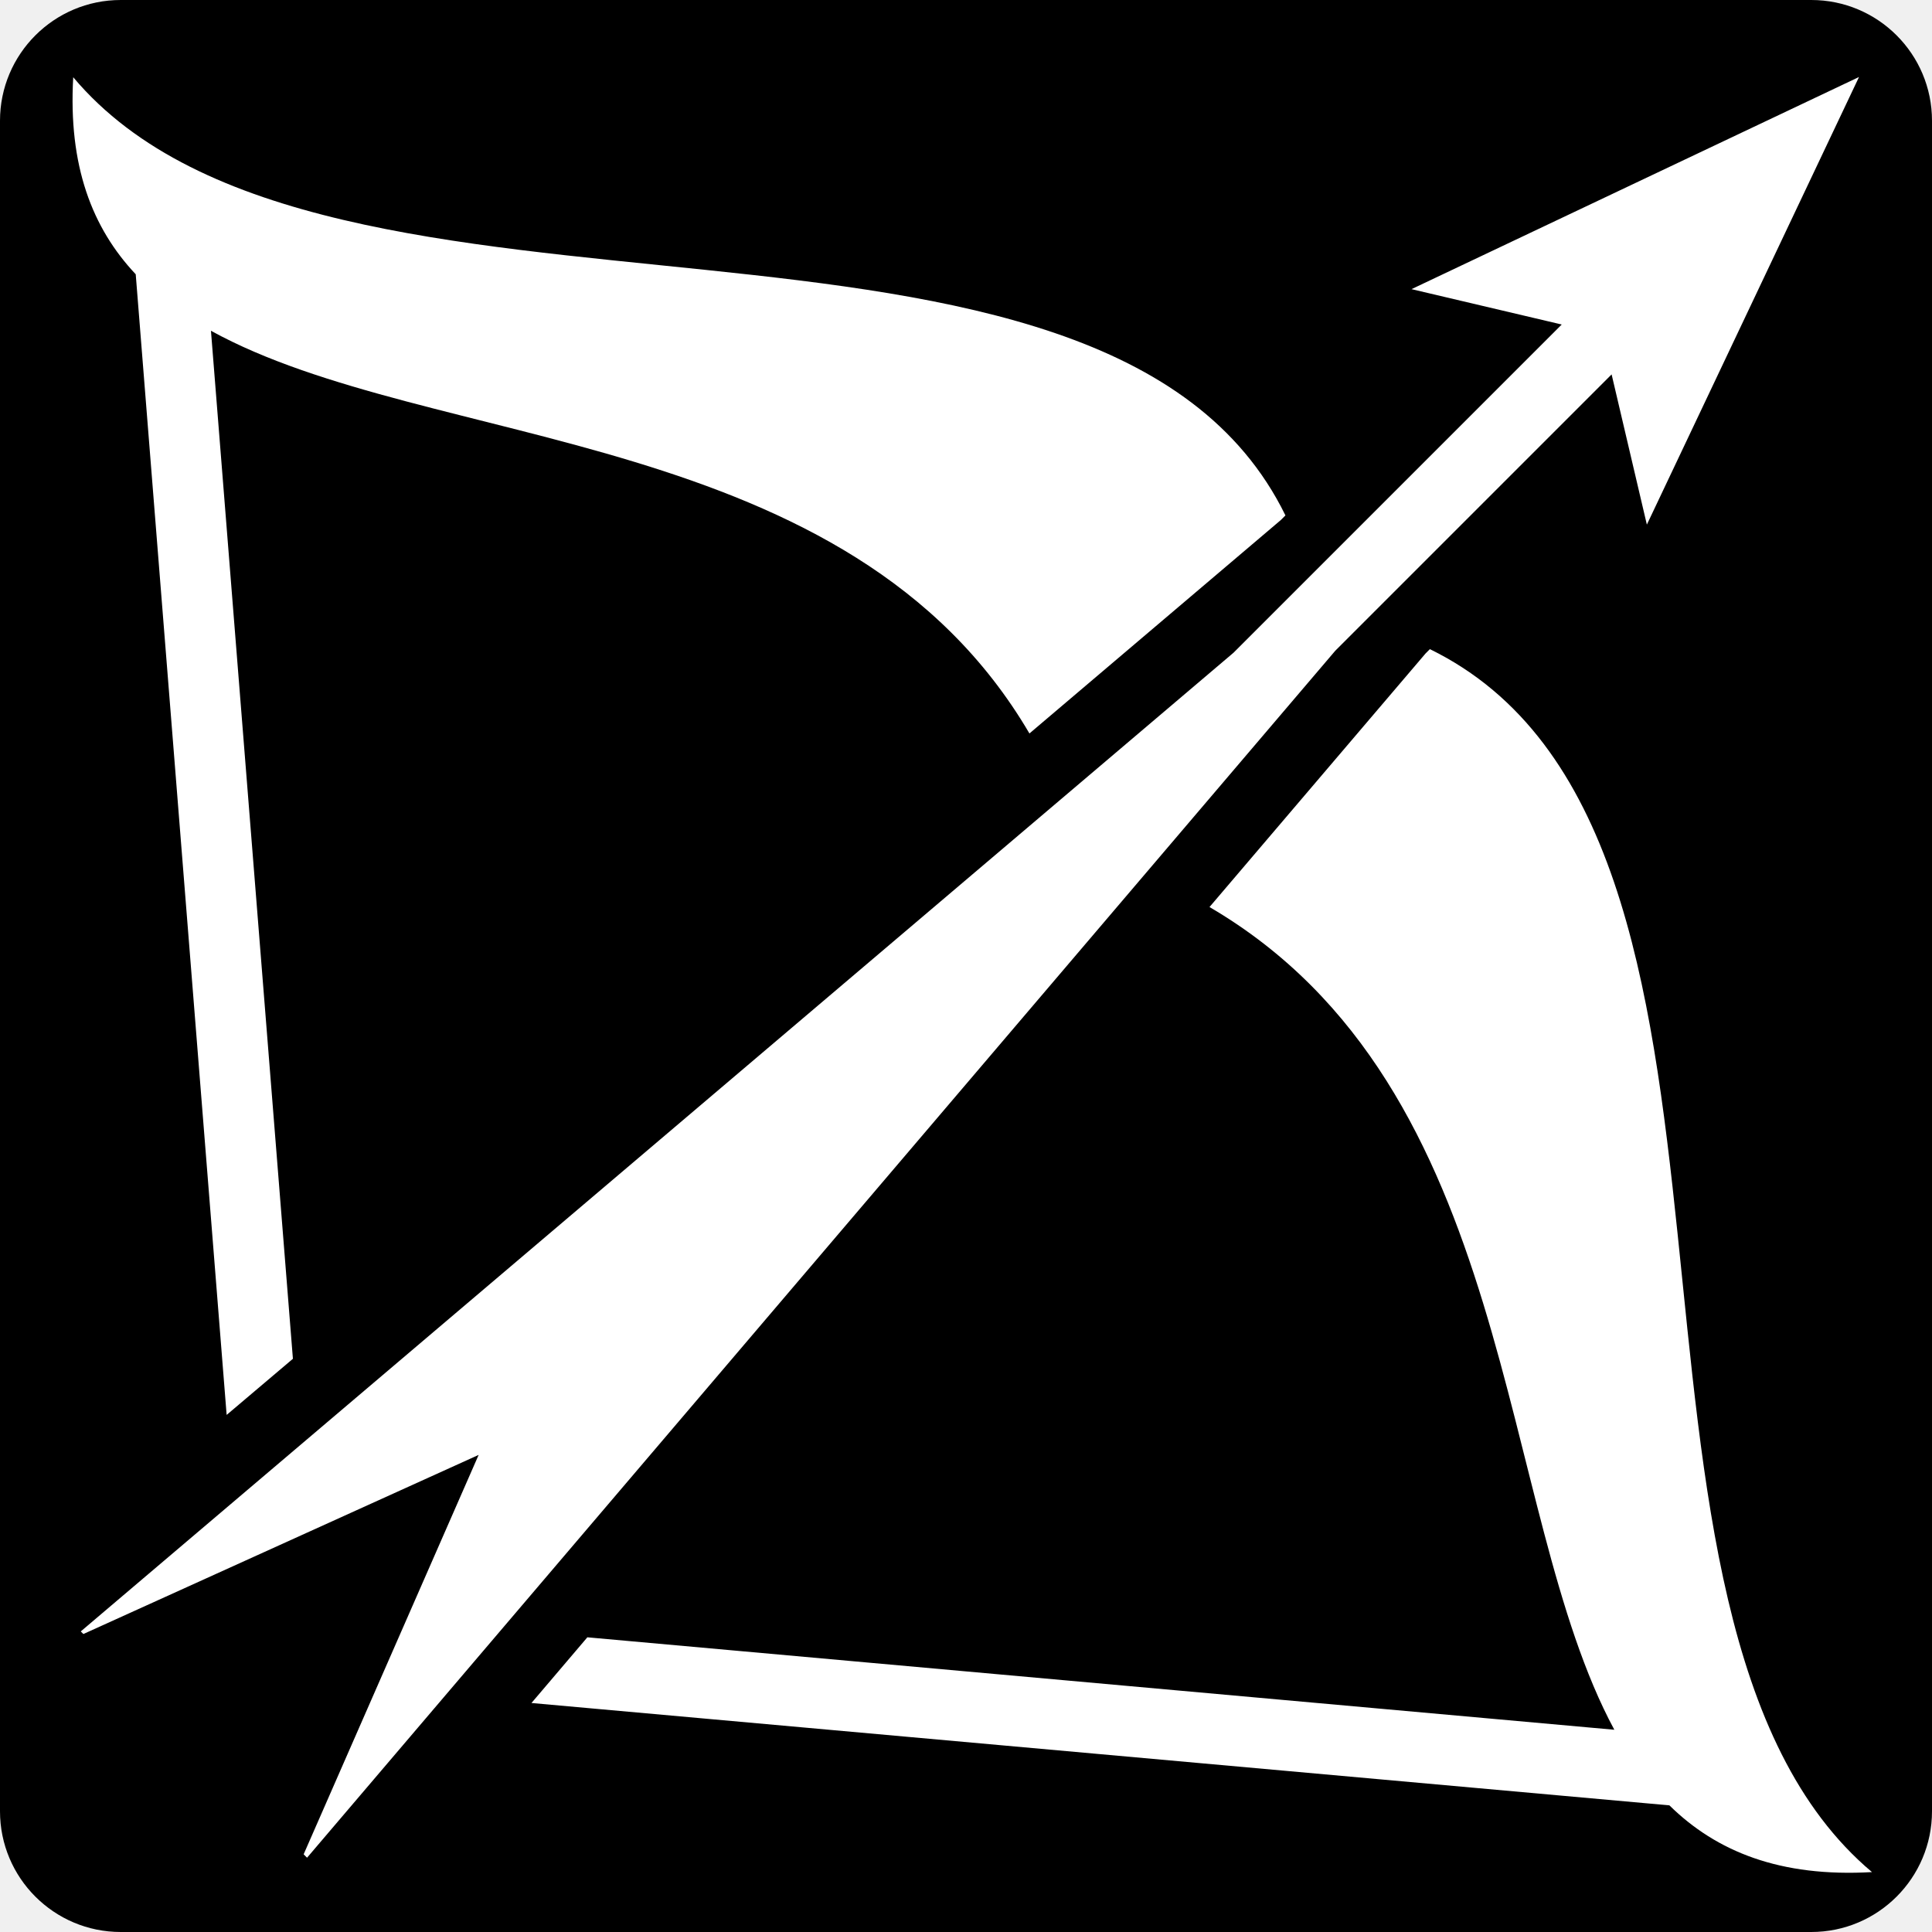
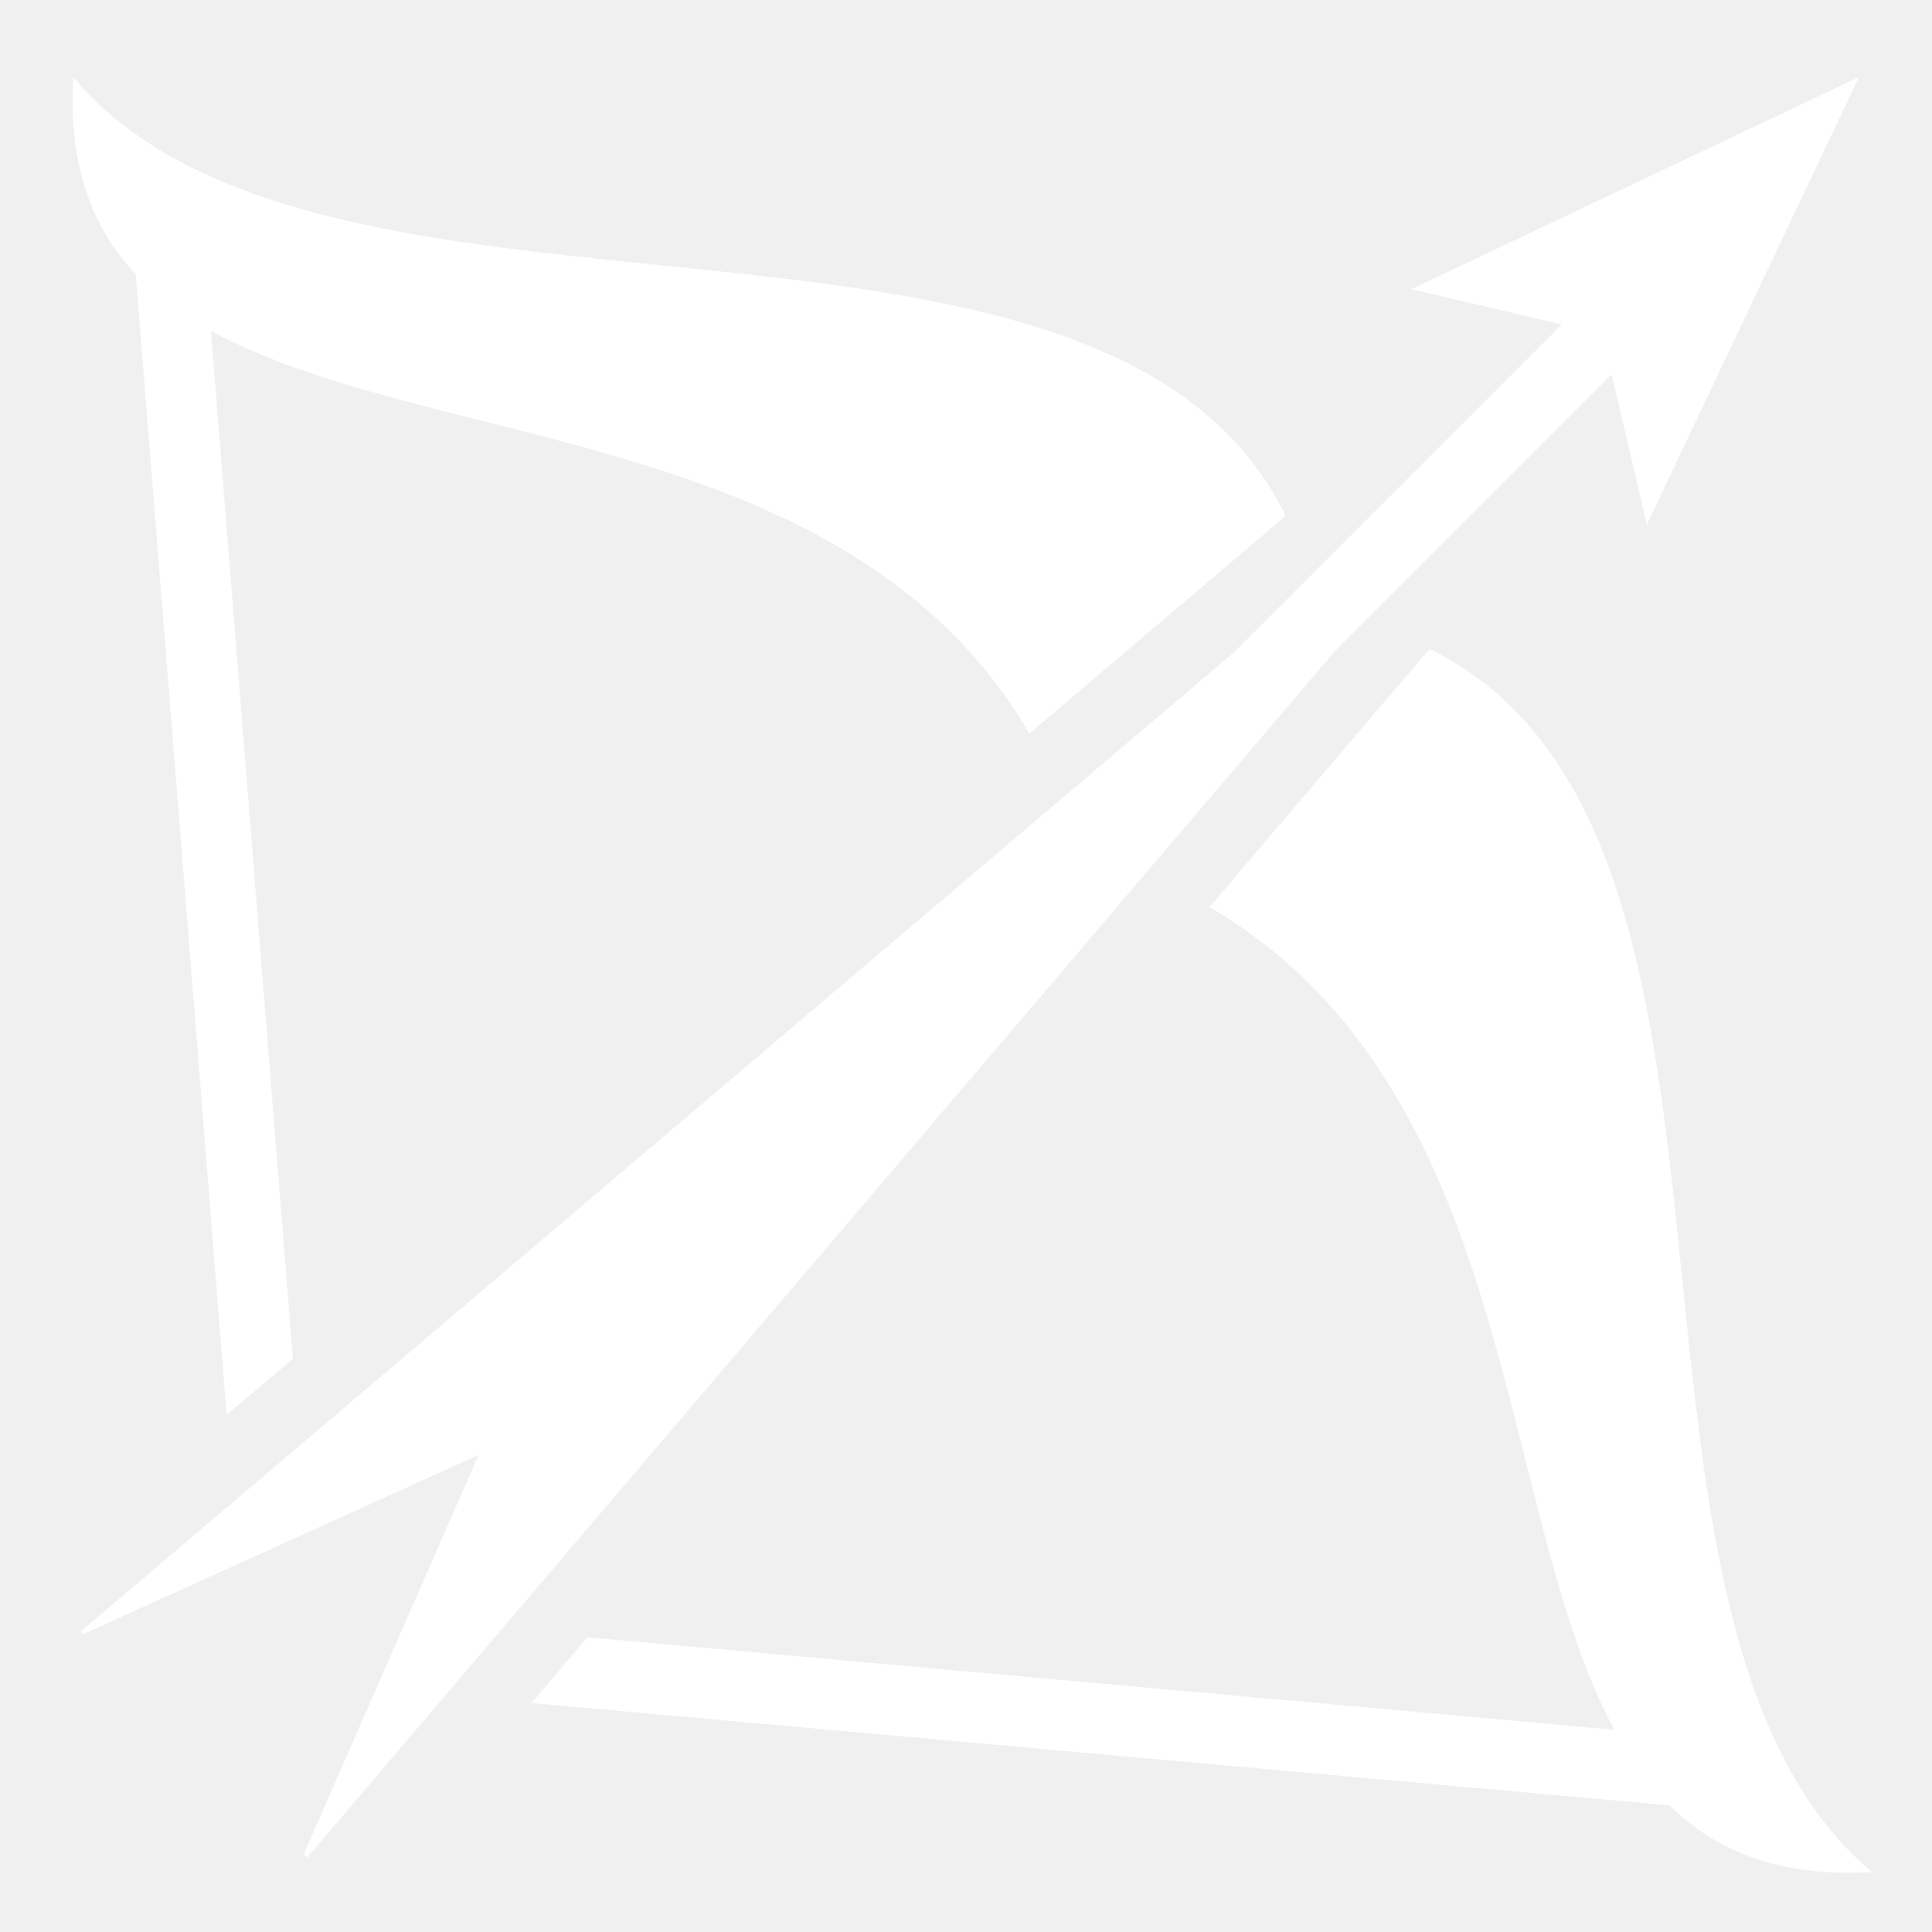
<svg xmlns="http://www.w3.org/2000/svg" viewBox="0 0 512 512" style="height: 512px; width: 512px;">
-   <rect fill="#000" fill-opacity="1" height="512" width="512" rx="32" ry="32" />
  <g class="" transform="translate(0,0)" style="">
    <path d="M492.656 20.406l-118.594 56.22L413.875 86l-86.97 86.97-305.5 259.374.69.687 104.75-47.467-46.376 105.843.905.906 272.5-319.875 73.22-73.218 9.342 39.81 56.22-118.624zm-473.25.063c-1.347 23.43 5 39.947 16.563 52.218l24.093 302.28 17.562-14.874-21.72-272.438c57.975 31.954 169.096 25.165 216.907 106.72l66.625-56.564 1.22-1.218C292.74 38.666 86.01 99.716 19.406 20.47zm359.531 151.56l-1.156 1.157-57.25 67.188c82.006 47.945 75.587 159.267 107.283 218.03l-272.157-24.5-14.812 17.408 301.562 27.125c12.48 12.283 29.4 19.084 53.688 17.687-79.95-67.2-18.36-275.754-117.156-324.094z" fill="#fff" fill-opacity="1" />
  </g>
</svg>
